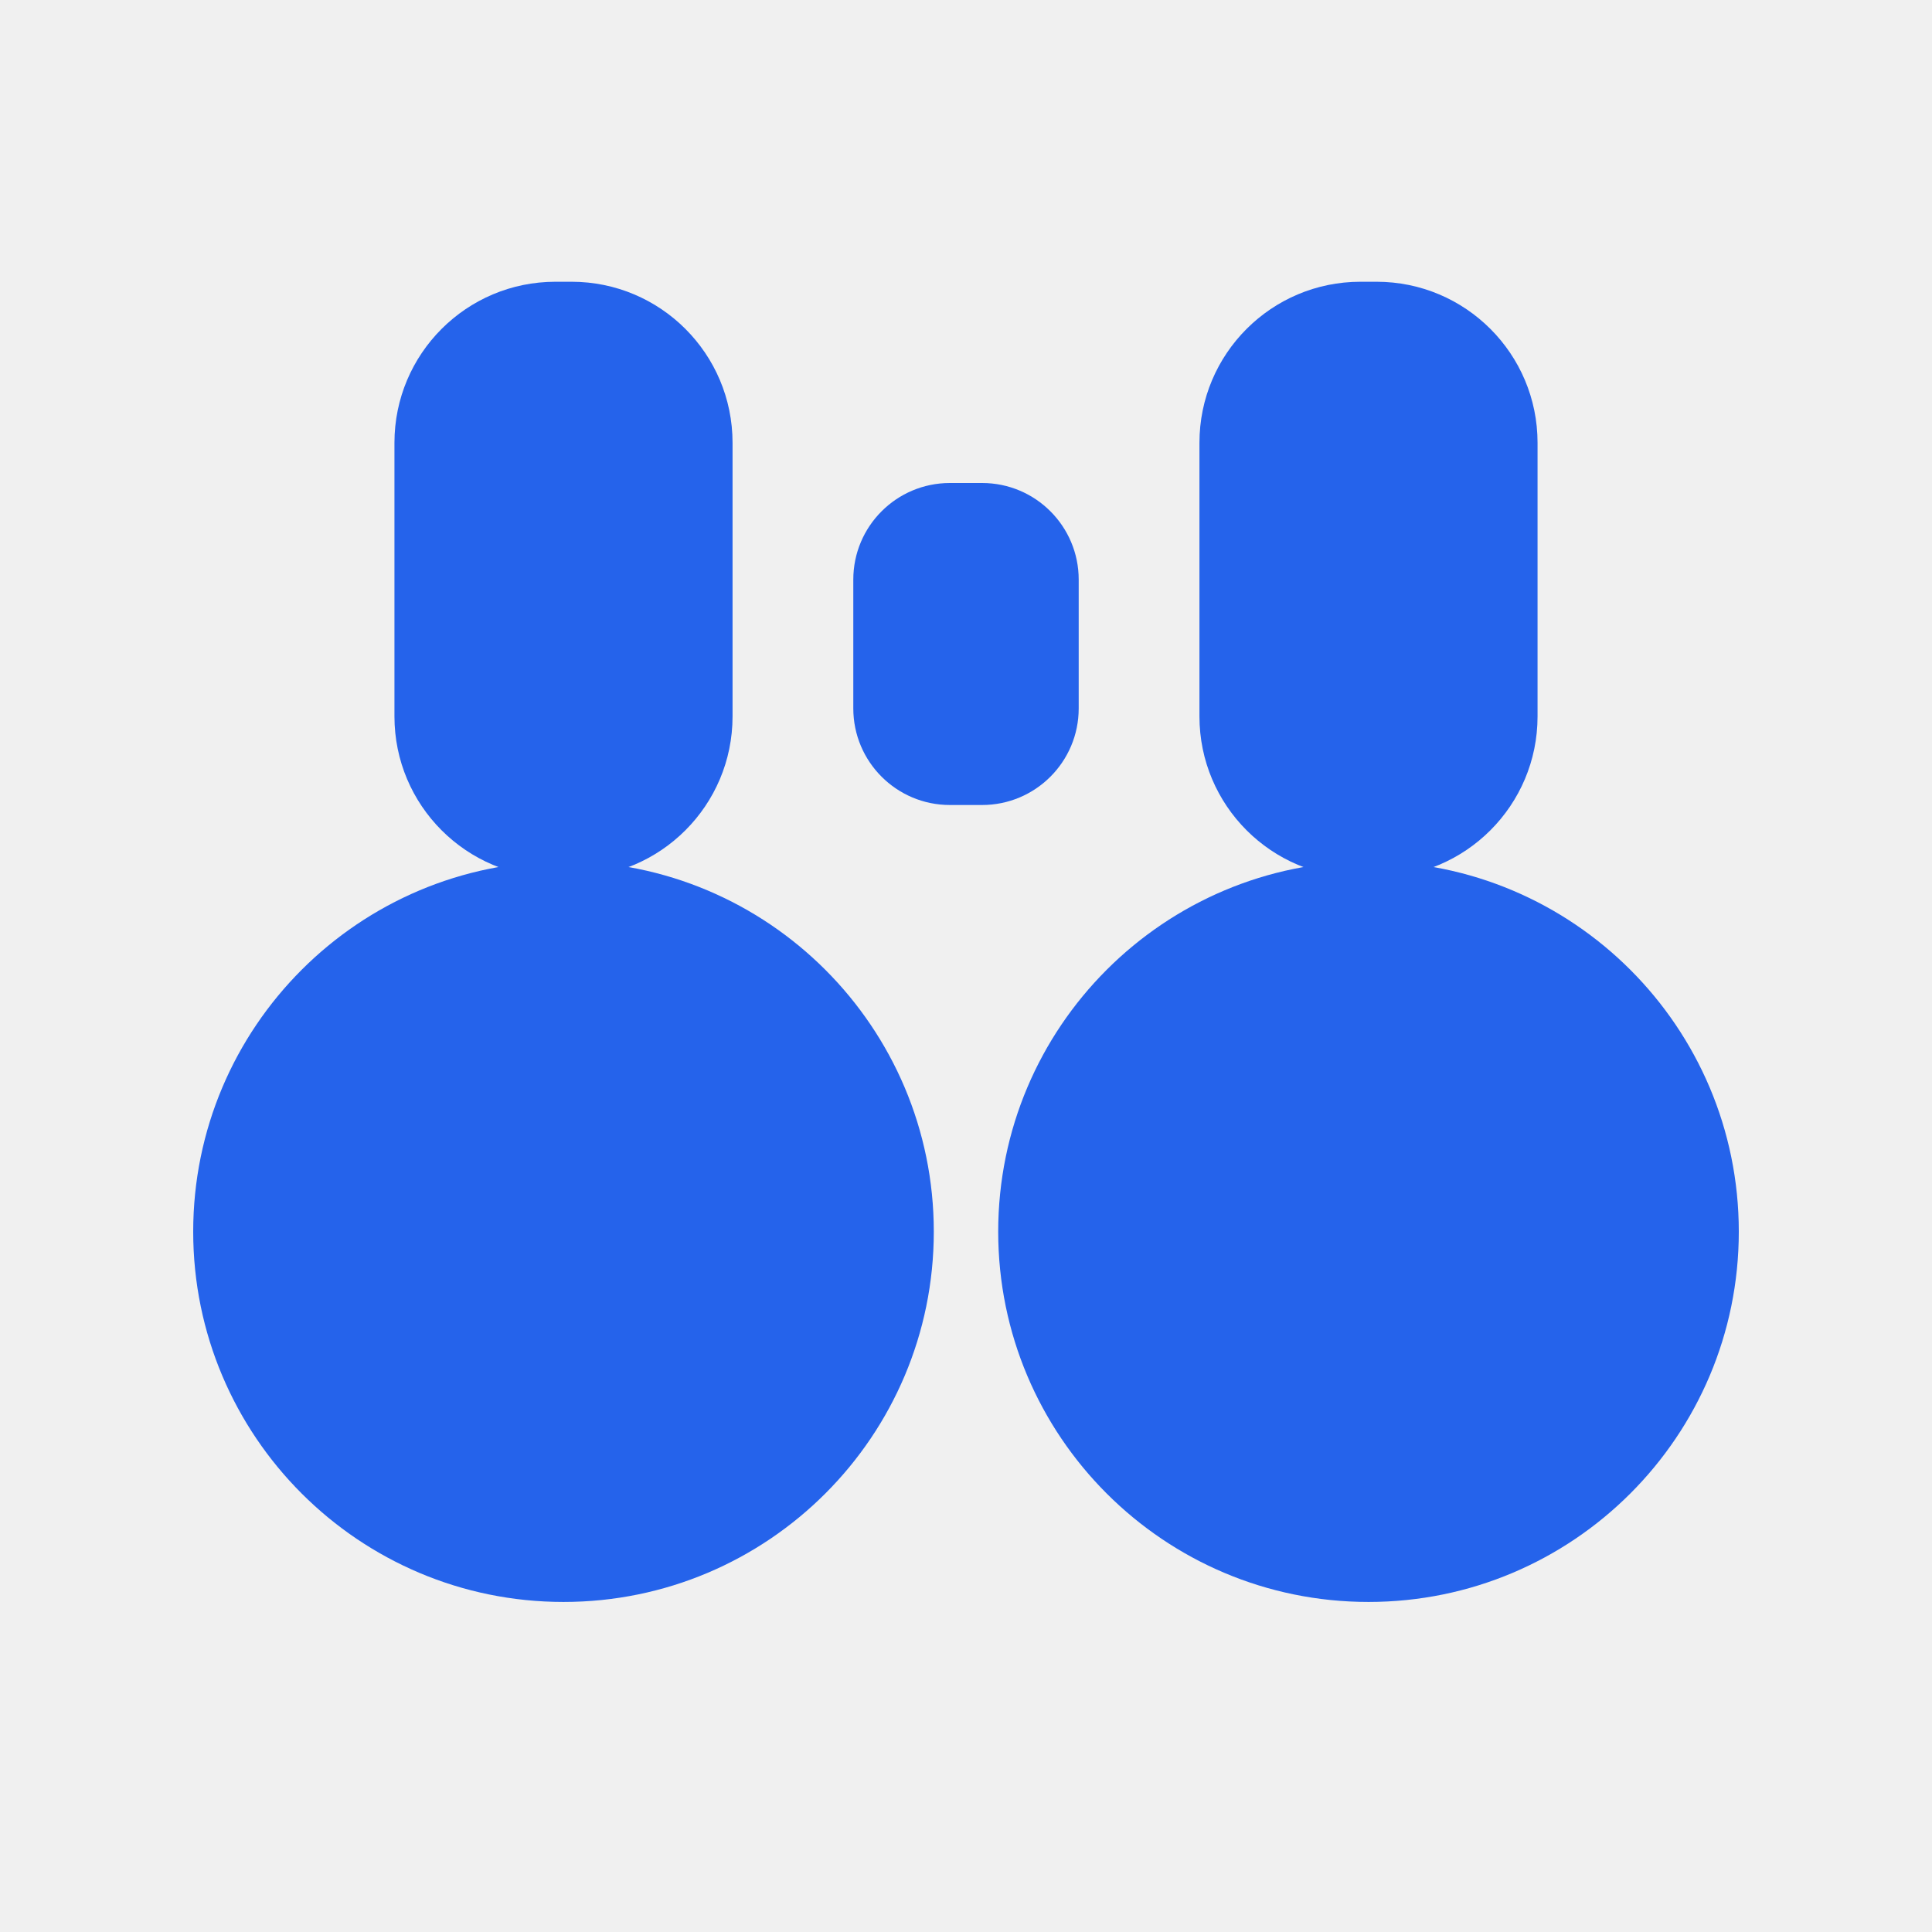
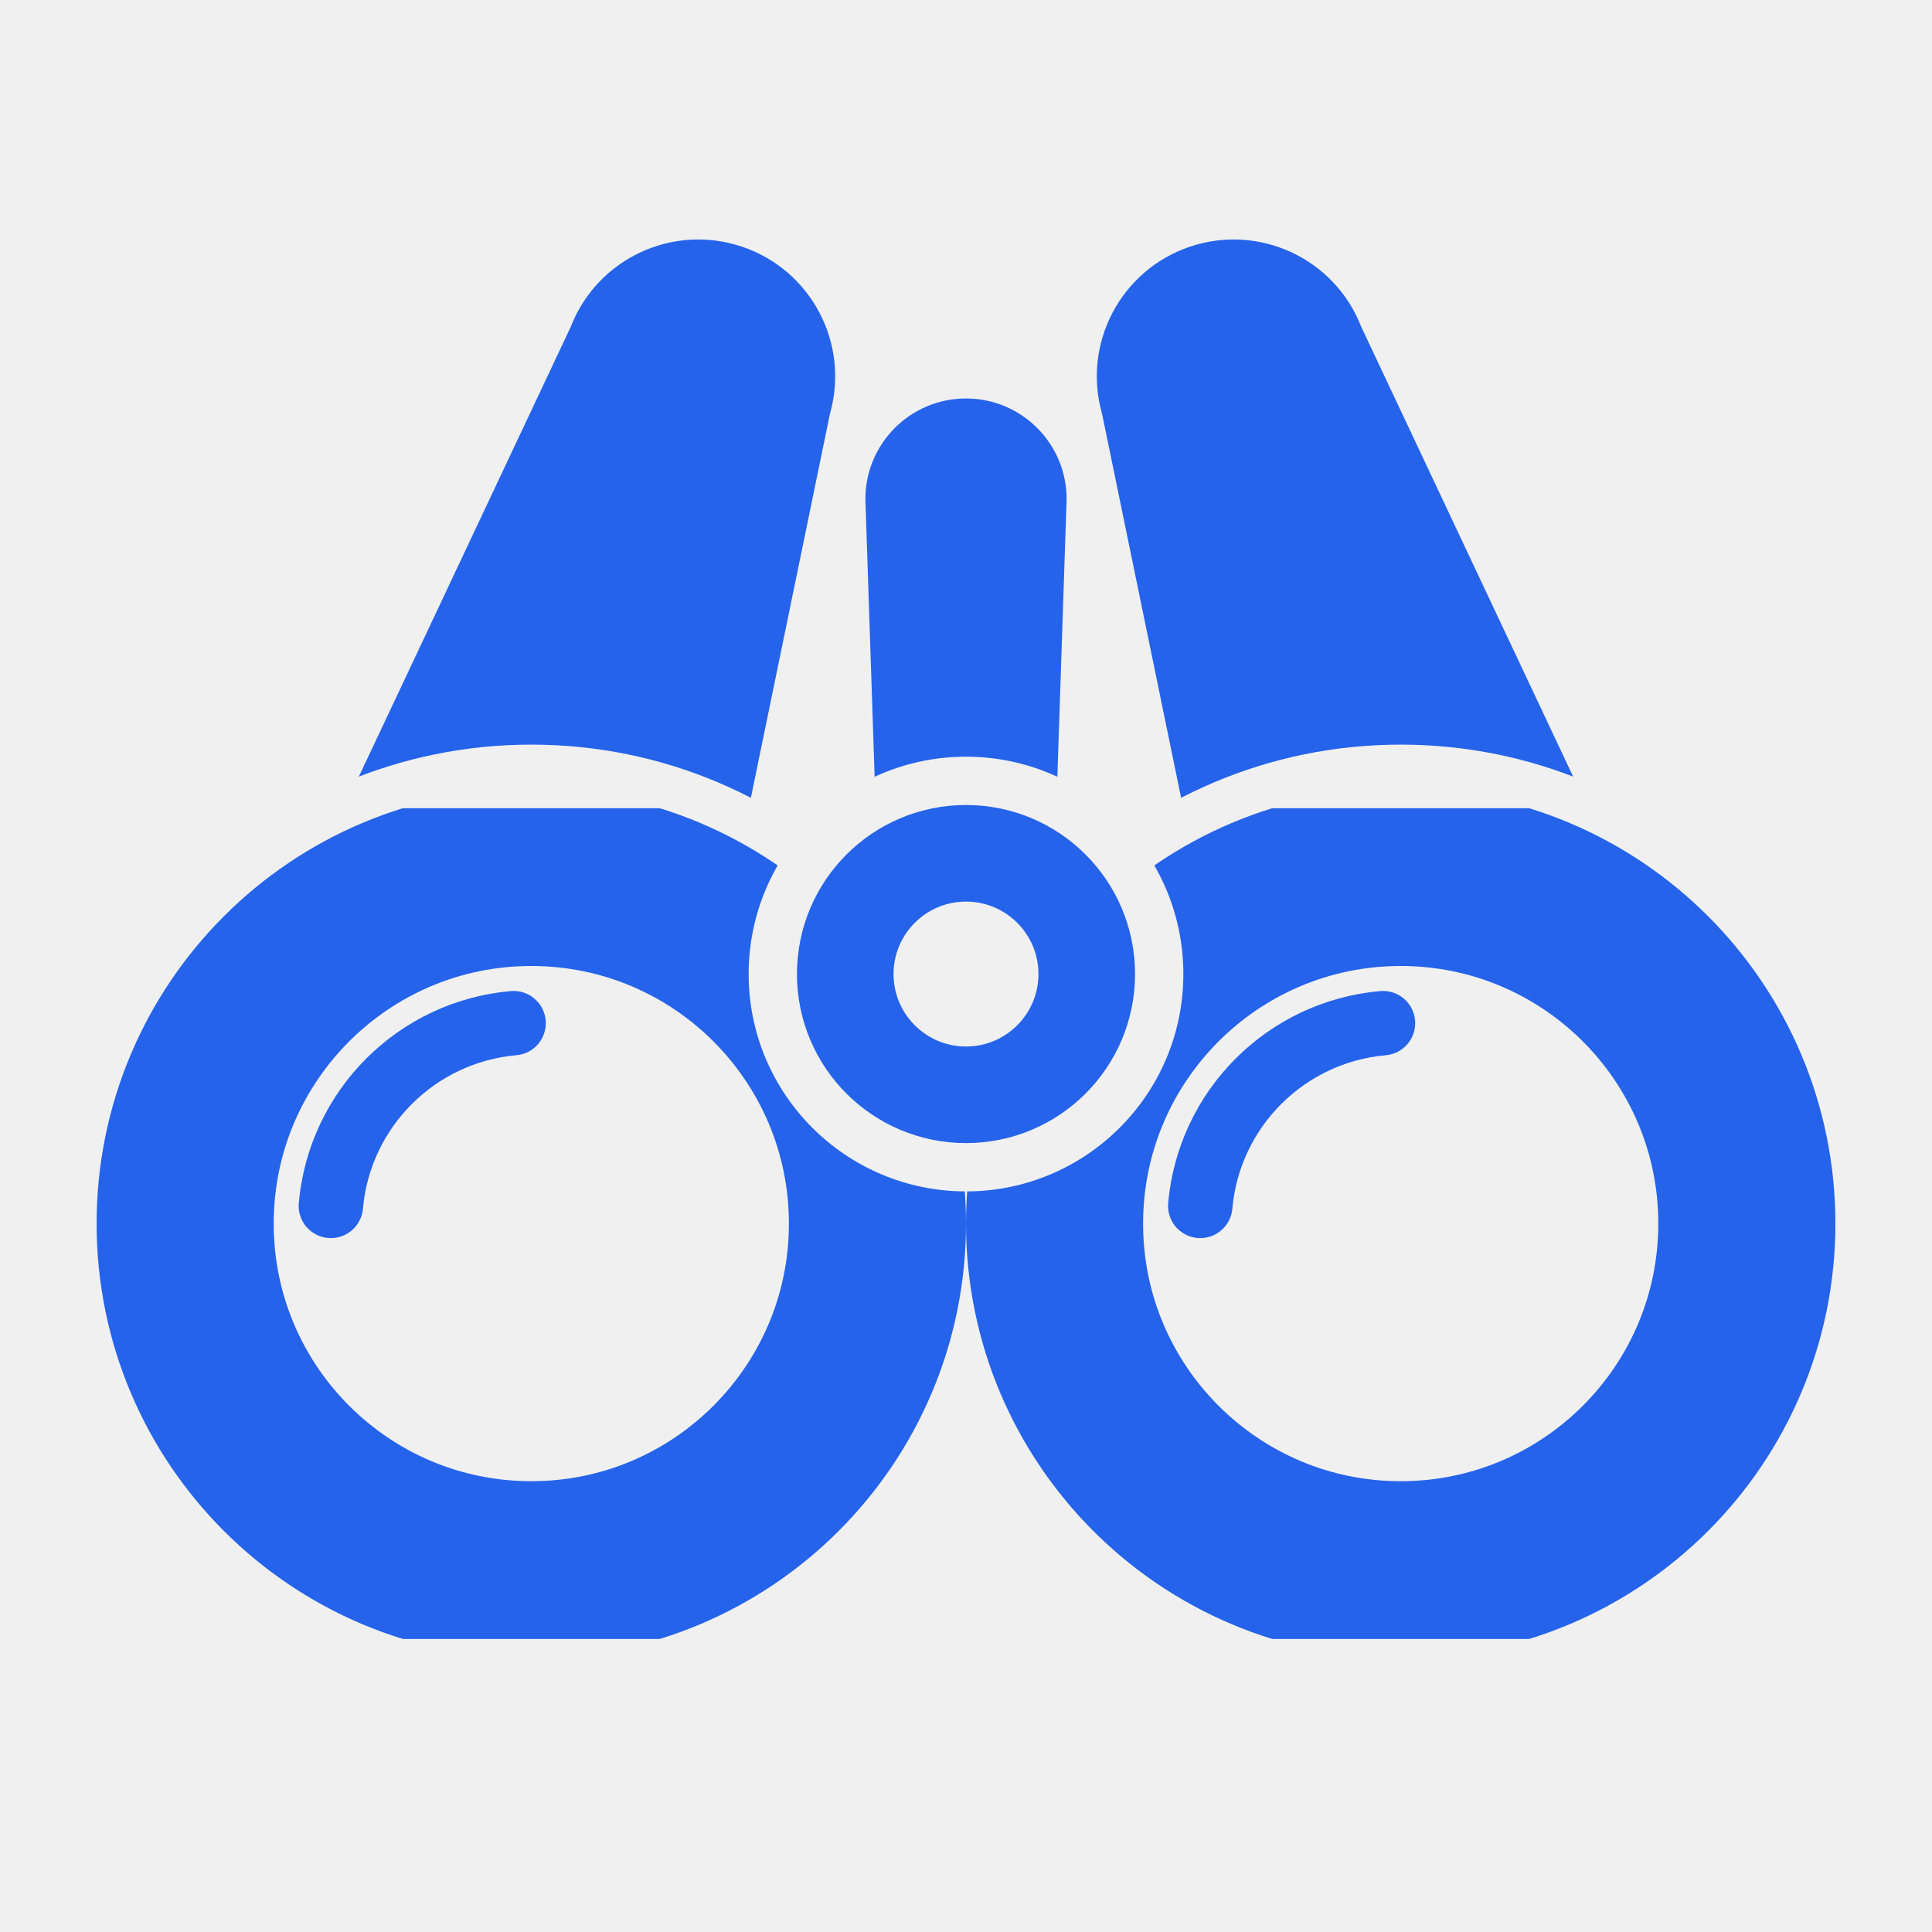
<svg xmlns="http://www.w3.org/2000/svg" viewBox="0 0 24 24">
-   <g fill="#2563eb">
-     <rect x="4.9" y="3.5" width="4.2" height="7.4" rx="2" />
-     <rect x="14.9" y="3.5" width="4.2" height="7.4" rx="2" />
-     <rect x="10.6" y="6" width="2.8" height="4" rx="1.2" />
-     <circle cx="7" cy="15.3" r="4.6" />
-     <circle cx="17" cy="15.3" r="4.6" />
+   <defs>
+     <mask id="body">
+       <rect width="24" height="24" fill="white" />
+       <circle cx="6.6" cy="15.2" r="5.95" fill="black" />
+       <circle cx="17.4" cy="15.2" r="5.95" fill="black" />
+       <circle cx="12" cy="12.1" r="2.7" fill="black" />
+     </mask>
+     <mask id="rings">
+       <rect width="24" height="24" fill="white" />
+       <circle cx="12" cy="12.1" r="2.7" fill="black" />
+     </mask>
+   </defs>
+   <g fill="#2563eb" mask="url(#body)">
+     <path d="M3.83,10.98 L7.09,4.06 A1.7,1.7 0 0 1 10.31,5.14 L8.77,12.62 Z" />
+     <path d="M20.17,10.98 L16.91,4.06 A1.7,1.7 0 0 0 13.69,5.14 L15.23,12.62 Z" />
+     <path d="M10.75,6.2 A1.25,1.25 0 0 1 13.25,6.2 L13.05,12.2 L10.95,12.2 Z" />
+   </g>
+   <g fill="none" stroke="#2563eb" mask="url(#rings)">
+     <circle cx="6.6" cy="15.2" r="4.3" stroke-width="2.2" />
+     <circle cx="17.4" cy="15.2" r="4.3" stroke-width="2.2" />
+   </g>
+   <circle cx="12" cy="12.1" r="1.5" fill="none" stroke="#2563eb" stroke-width="1.2" />
+   <g fill="none" stroke="#2563eb" stroke-width="0.8" stroke-linecap="round">
+     <path d="M4.11,14.98 A2.5,2.5 0 0 1 6.38,12.71" />
+     <path d="M14.91,14.98 A2.5,2.5 0 0 1 17.18,12.71" />
  </g>
</svg>
